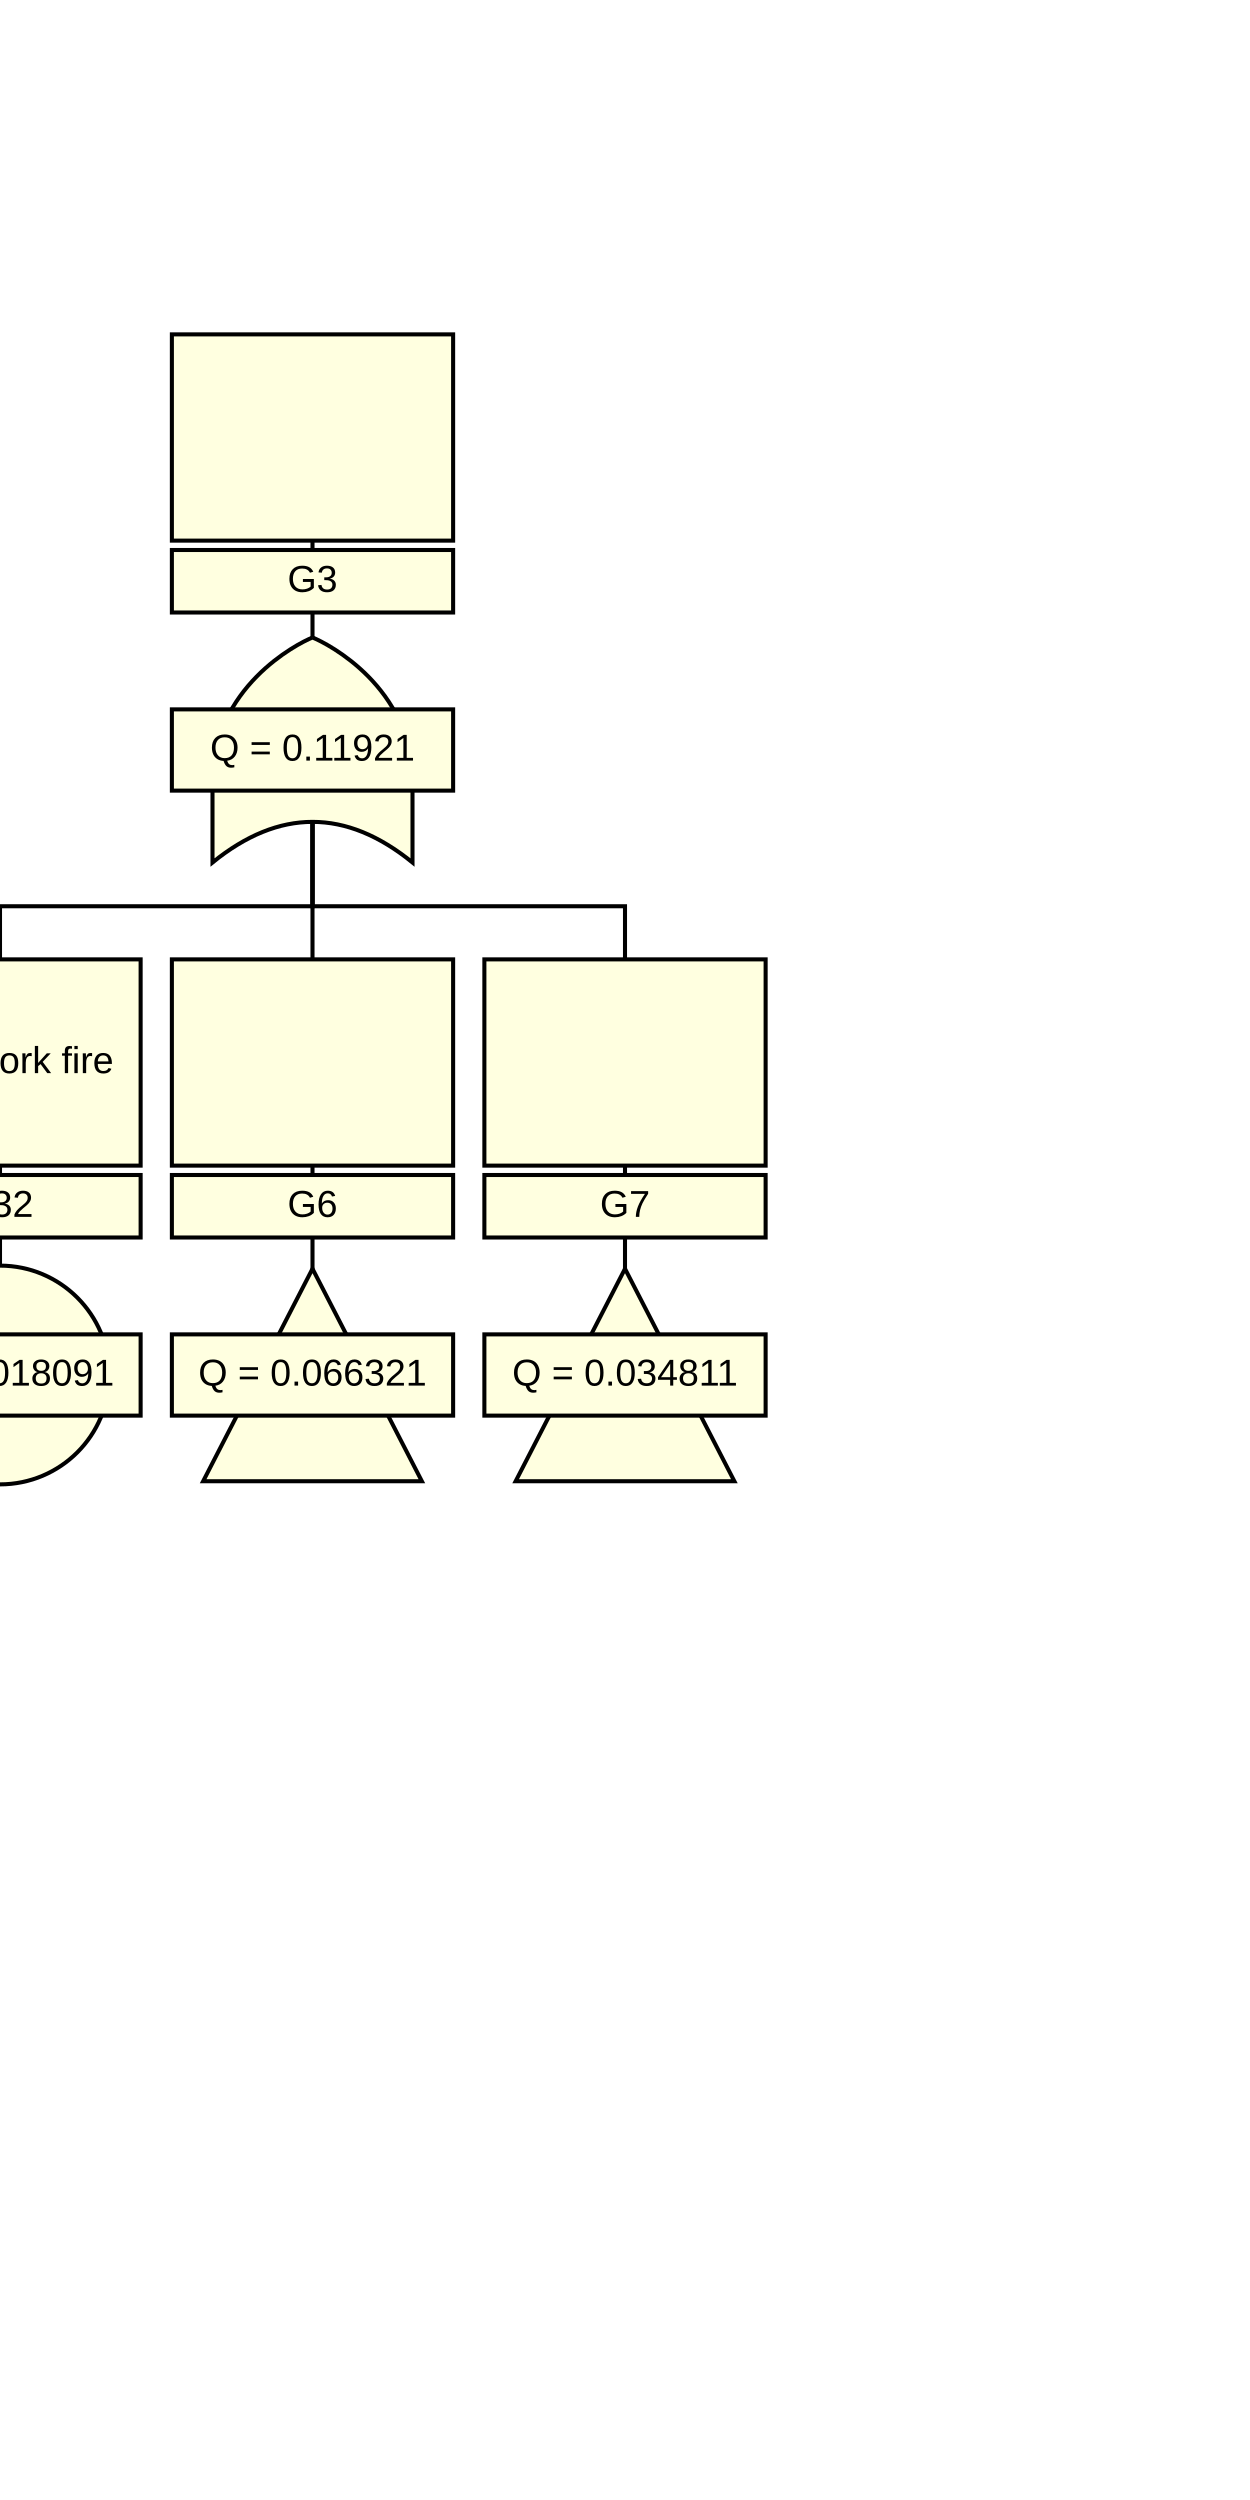
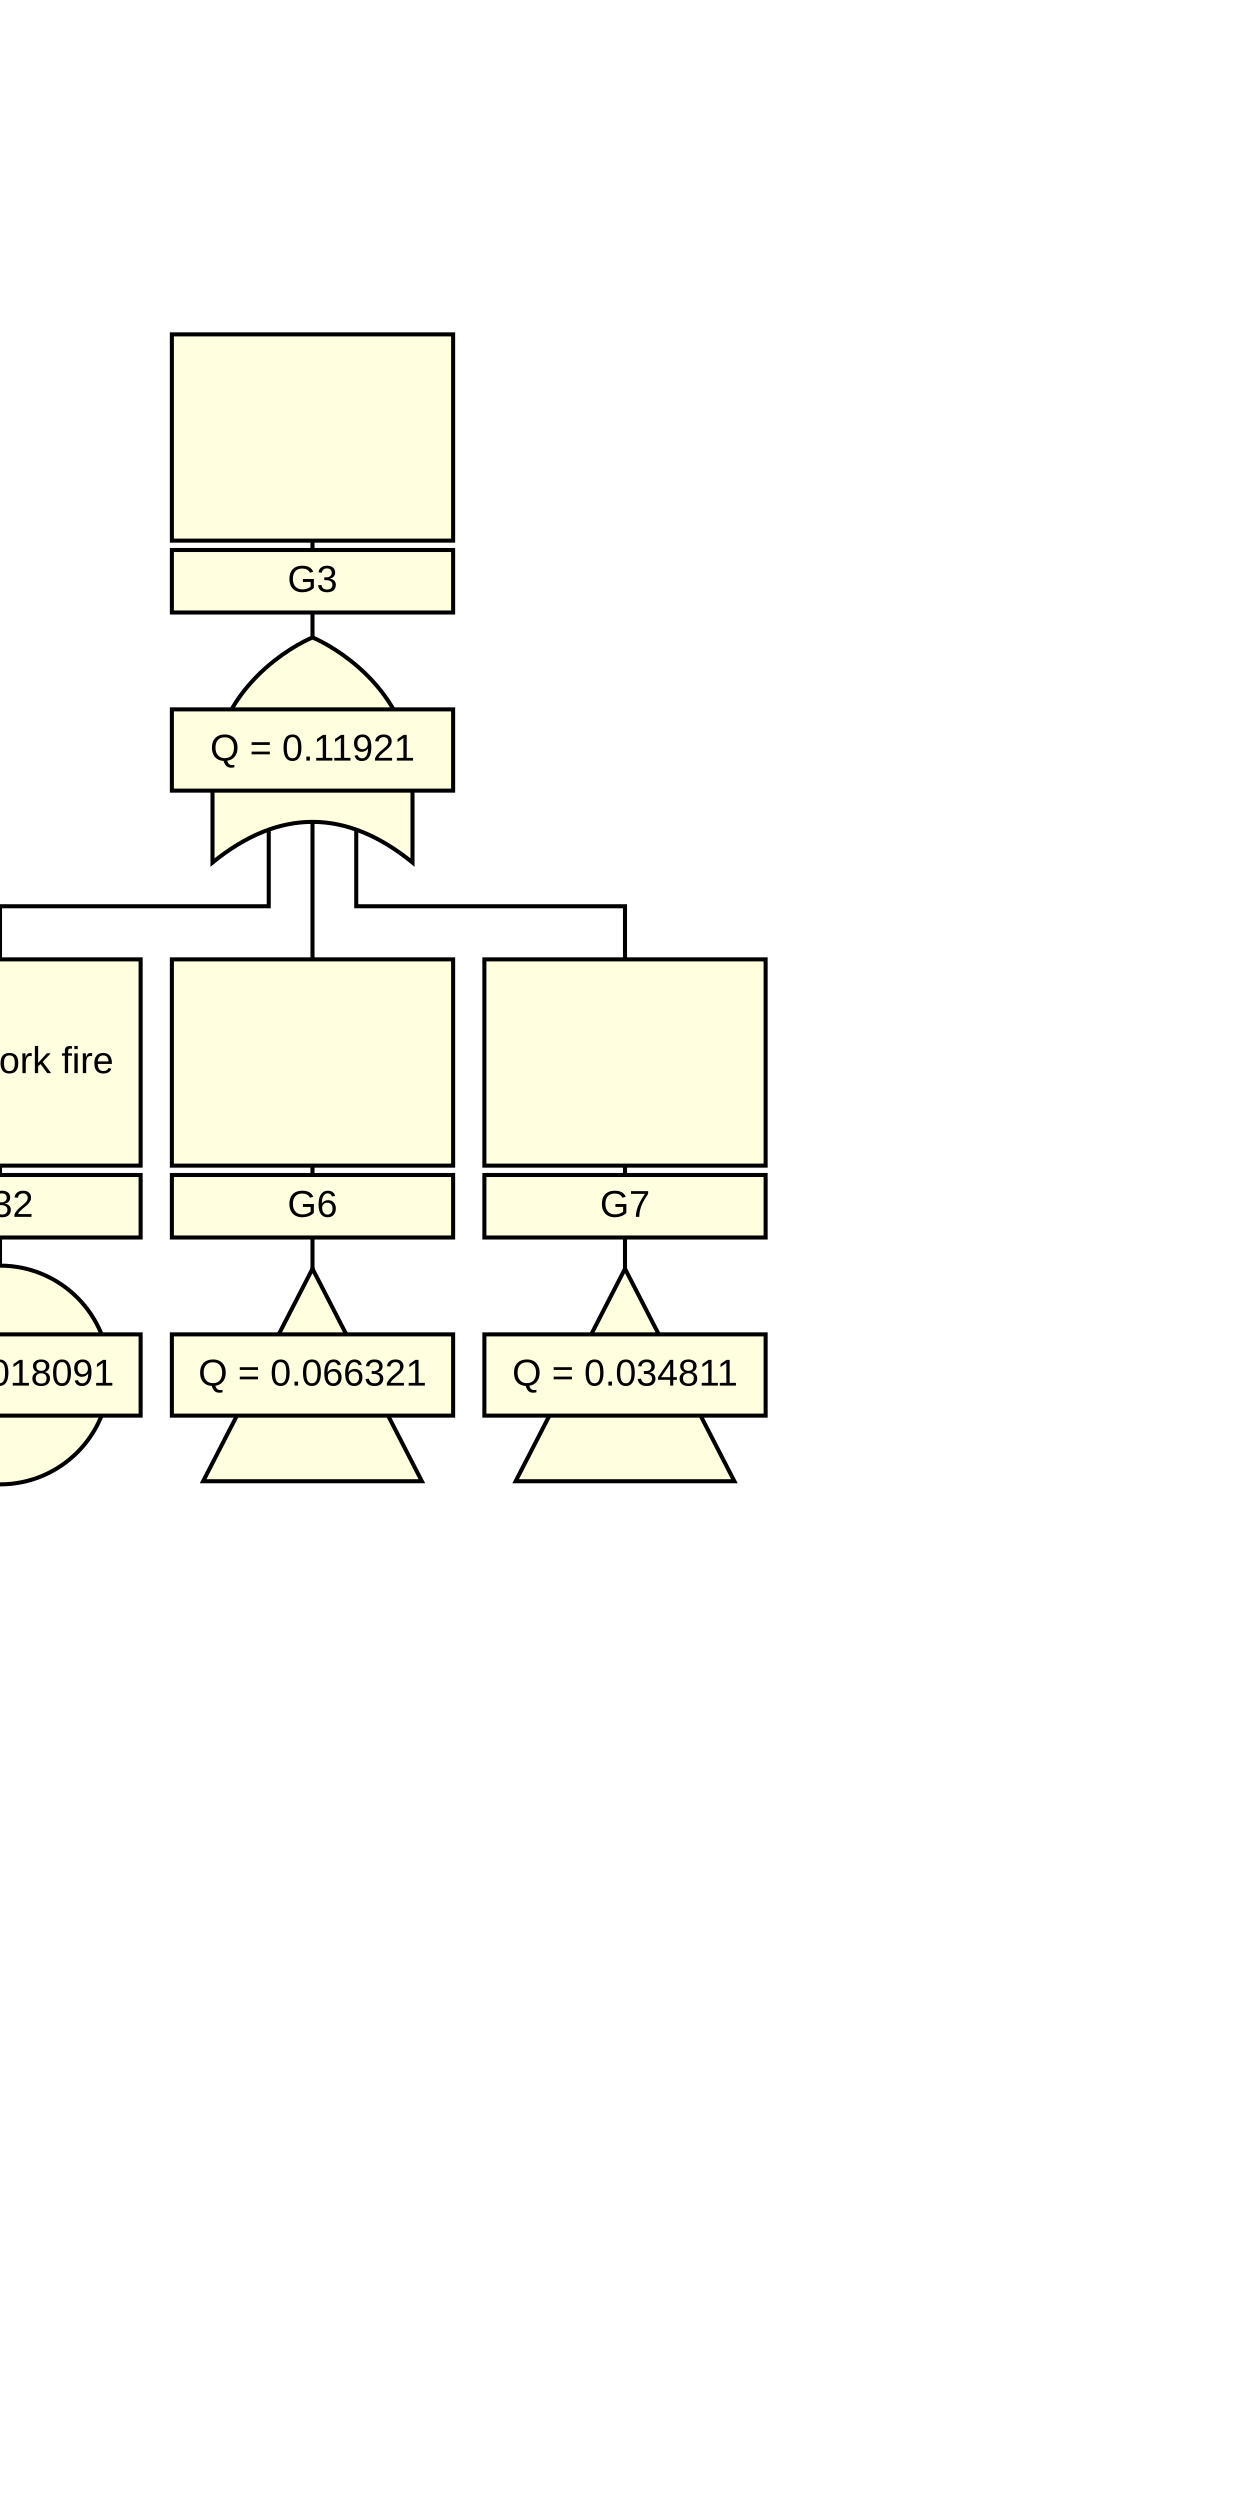
<svg xmlns="http://www.w3.org/2000/svg" viewBox="-100 -200 400 800">
  <style>
circle, path, polygon, rect {
  fill: lightyellow;
}
circle, path, polygon, polyline, rect {
  stroke: black;
  stroke-width: 1.3;
}
polyline {
  fill: none;
}
text {
  dominant-baseline: middle;
  font-family: Arial, sans-serif;
  font-size: 12px;
  text-anchor: middle;
}
</style>
  <polyline points="0,-93 0,40" />
-   <polyline points="0,40 0,90 -100,90 -100,140" />
+   <polyline points="-14,40 -14,90 -100,90 -100,140" />
  <polyline points="0,40 0,90 0,90 0,140" />
-   <polyline points="0,40 0,90 100,90 100,140" />
+   <polyline points="14,40 14,90 100,90 100,140" />
  <rect x="-45" y="-93" width="90" height="66" />
  <text x="0" y="-60" />
  <rect x="-45" y="-24" width="90" height="20" />
  <text x="0" y="-14">G3</text>
  <path d="M0,4 C-5,6 -32,20 -32,50 L-32,76 Q0,50 32,76 L32,50 C32,20 5,6 0,4" />
  <rect x="-45" y="27" width="90" height="26" />
  <text x="0" y="40">Q = 0.11921</text>
  <polyline points="-100,107 -100,240" />
  <rect x="-145" y="107" width="90" height="66" />
  <text x="-100" y="140">Pipe work fire</text>
  <rect x="-145" y="176" width="90" height="20" />
  <text x="-100" y="186">X32</text>
  <circle cx="-100" cy="240" r="35" />
  <rect x="-145" y="227" width="90" height="26" />
  <text x="-100" y="240">Q = 0.018091</text>
  <polyline points="0,107 0,240" />
  <rect x="-45" y="107" width="90" height="66" />
  <text x="0" y="140" />
  <rect x="-45" y="176" width="90" height="20" />
  <text x="0" y="186">G6</text>
  <polygon points="0,206 -35,274 35,274" />
  <rect x="-45" y="227" width="90" height="26" />
  <text x="0" y="240">Q = 0.066321</text>
  <polyline points="100,107 100,240" />
  <rect x="55" y="107" width="90" height="66" />
  <text x="100" y="140" />
  <rect x="55" y="176" width="90" height="20" />
  <text x="100" y="186">G7</text>
  <polygon points="100,206 65,274 135,274" />
  <rect x="55" y="227" width="90" height="26" />
  <text x="100" y="240">Q = 0.034811</text>
</svg>
